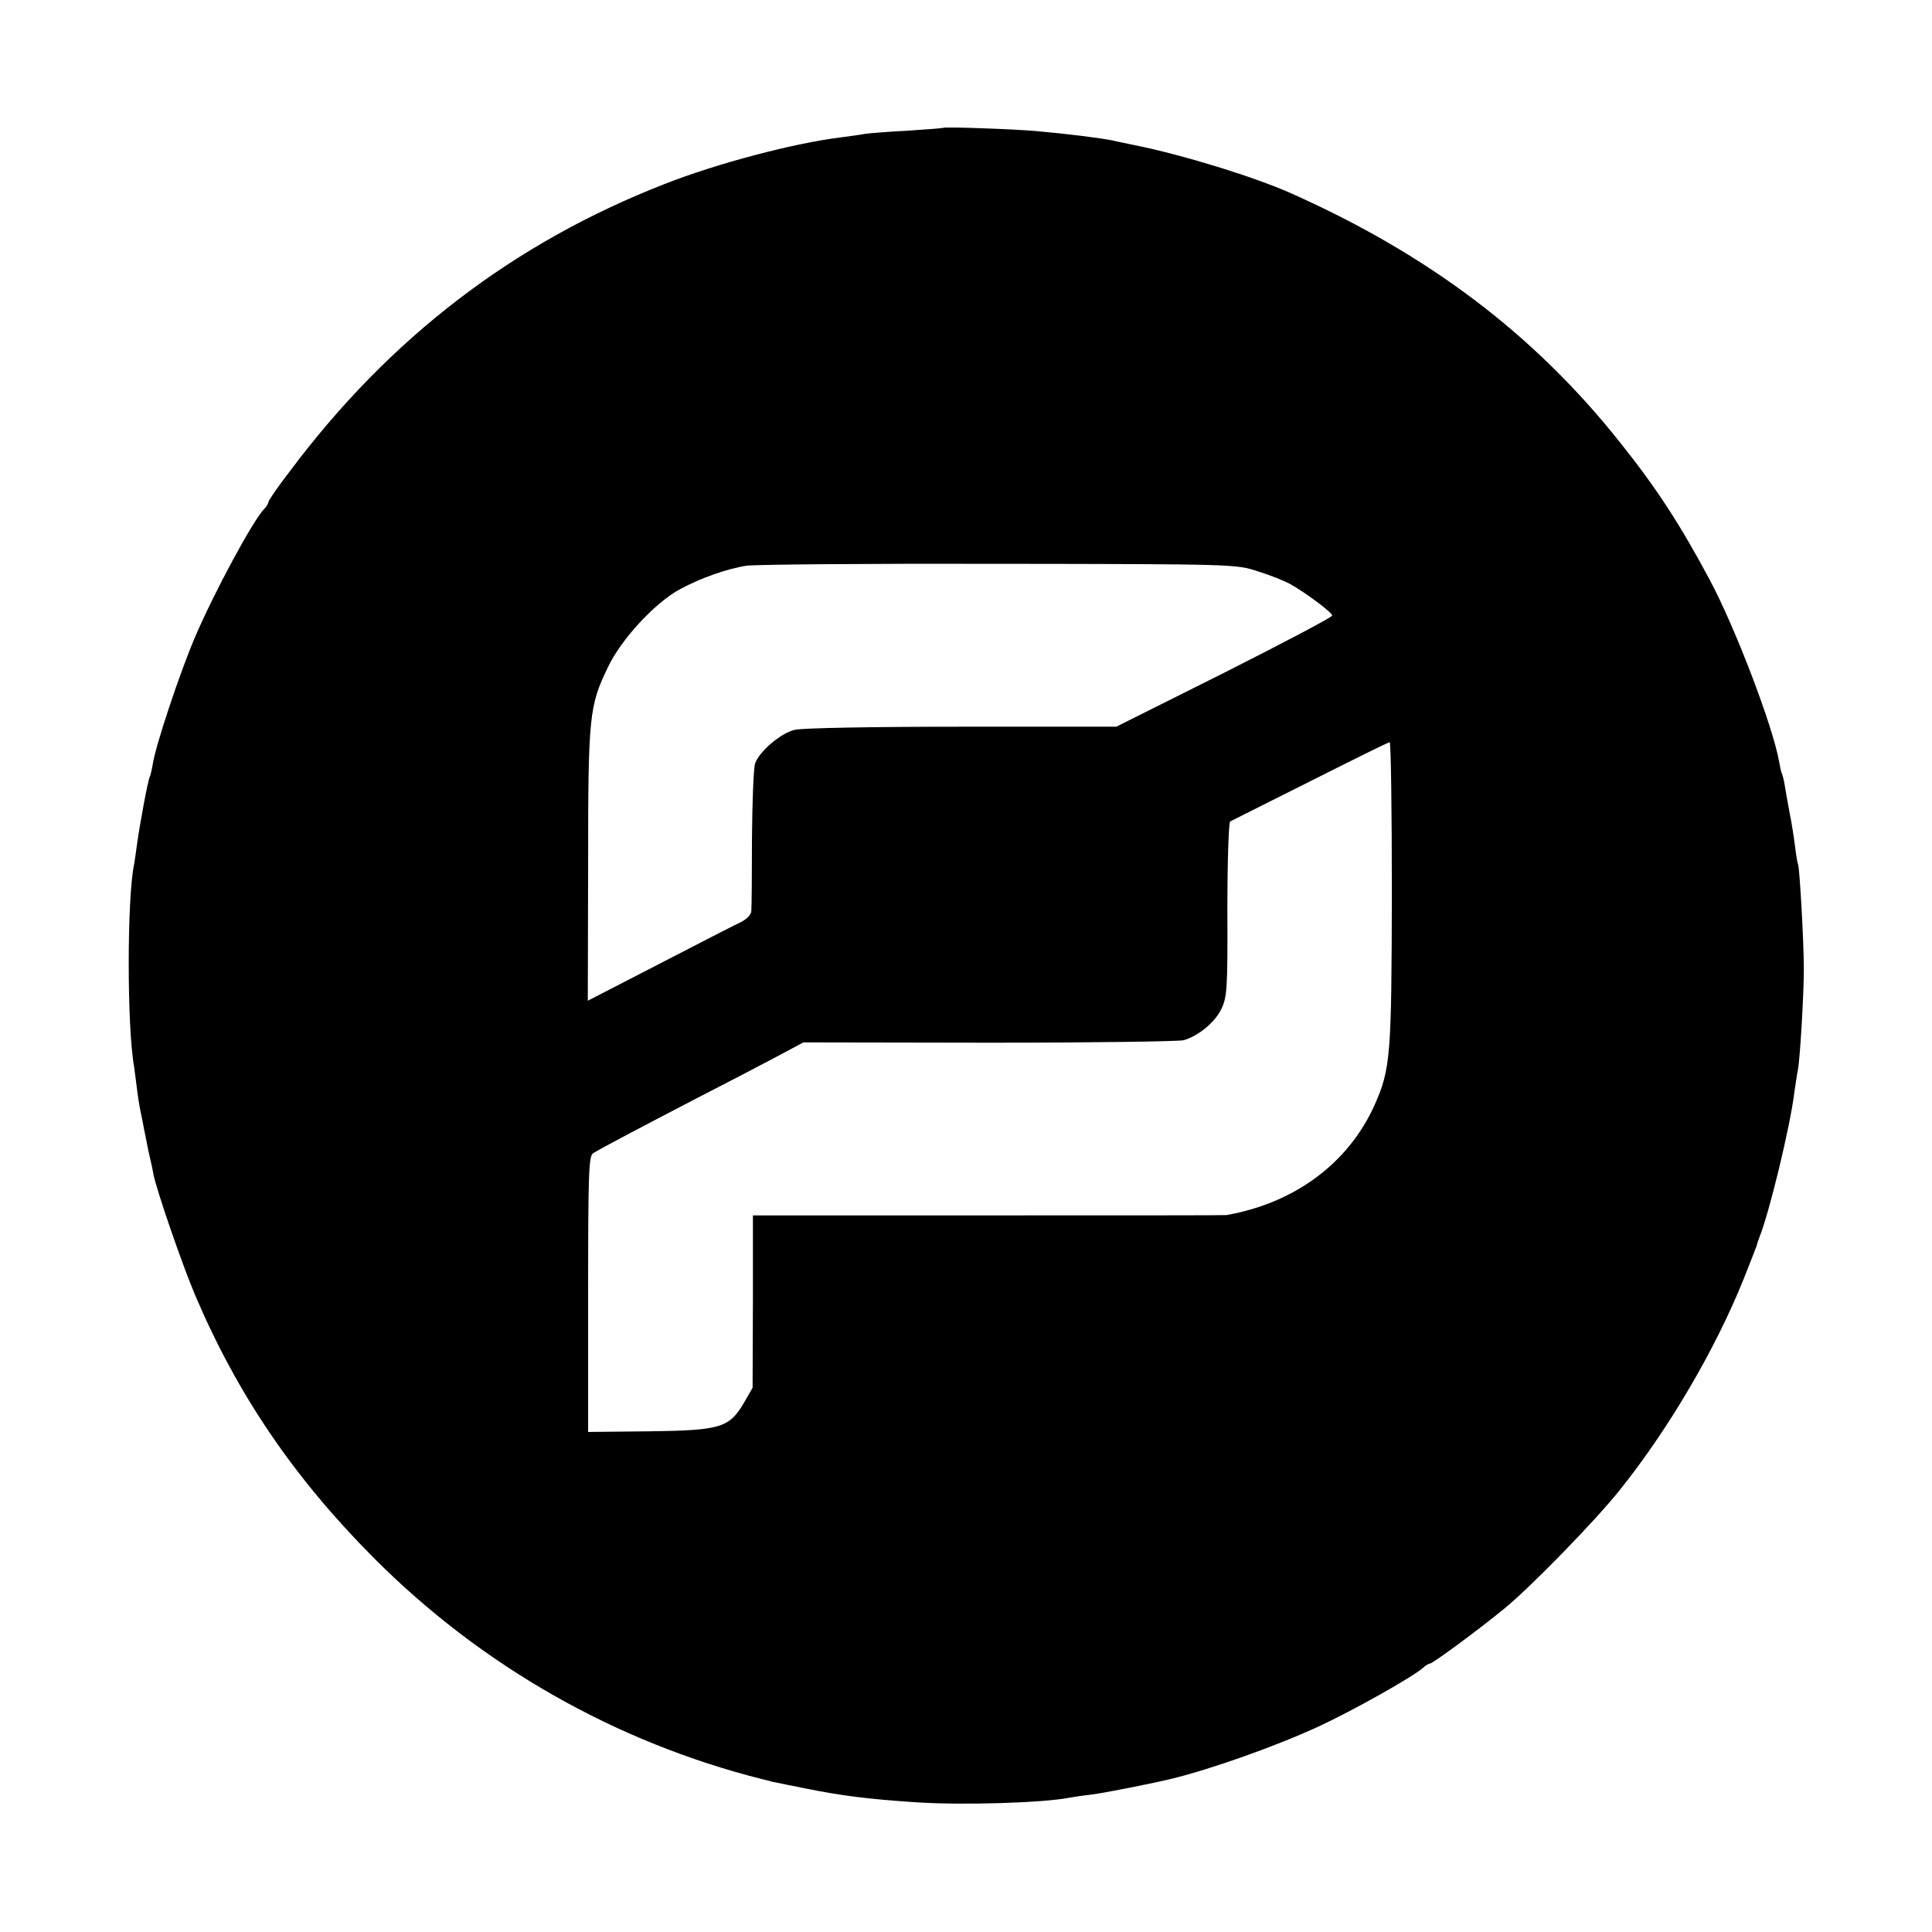
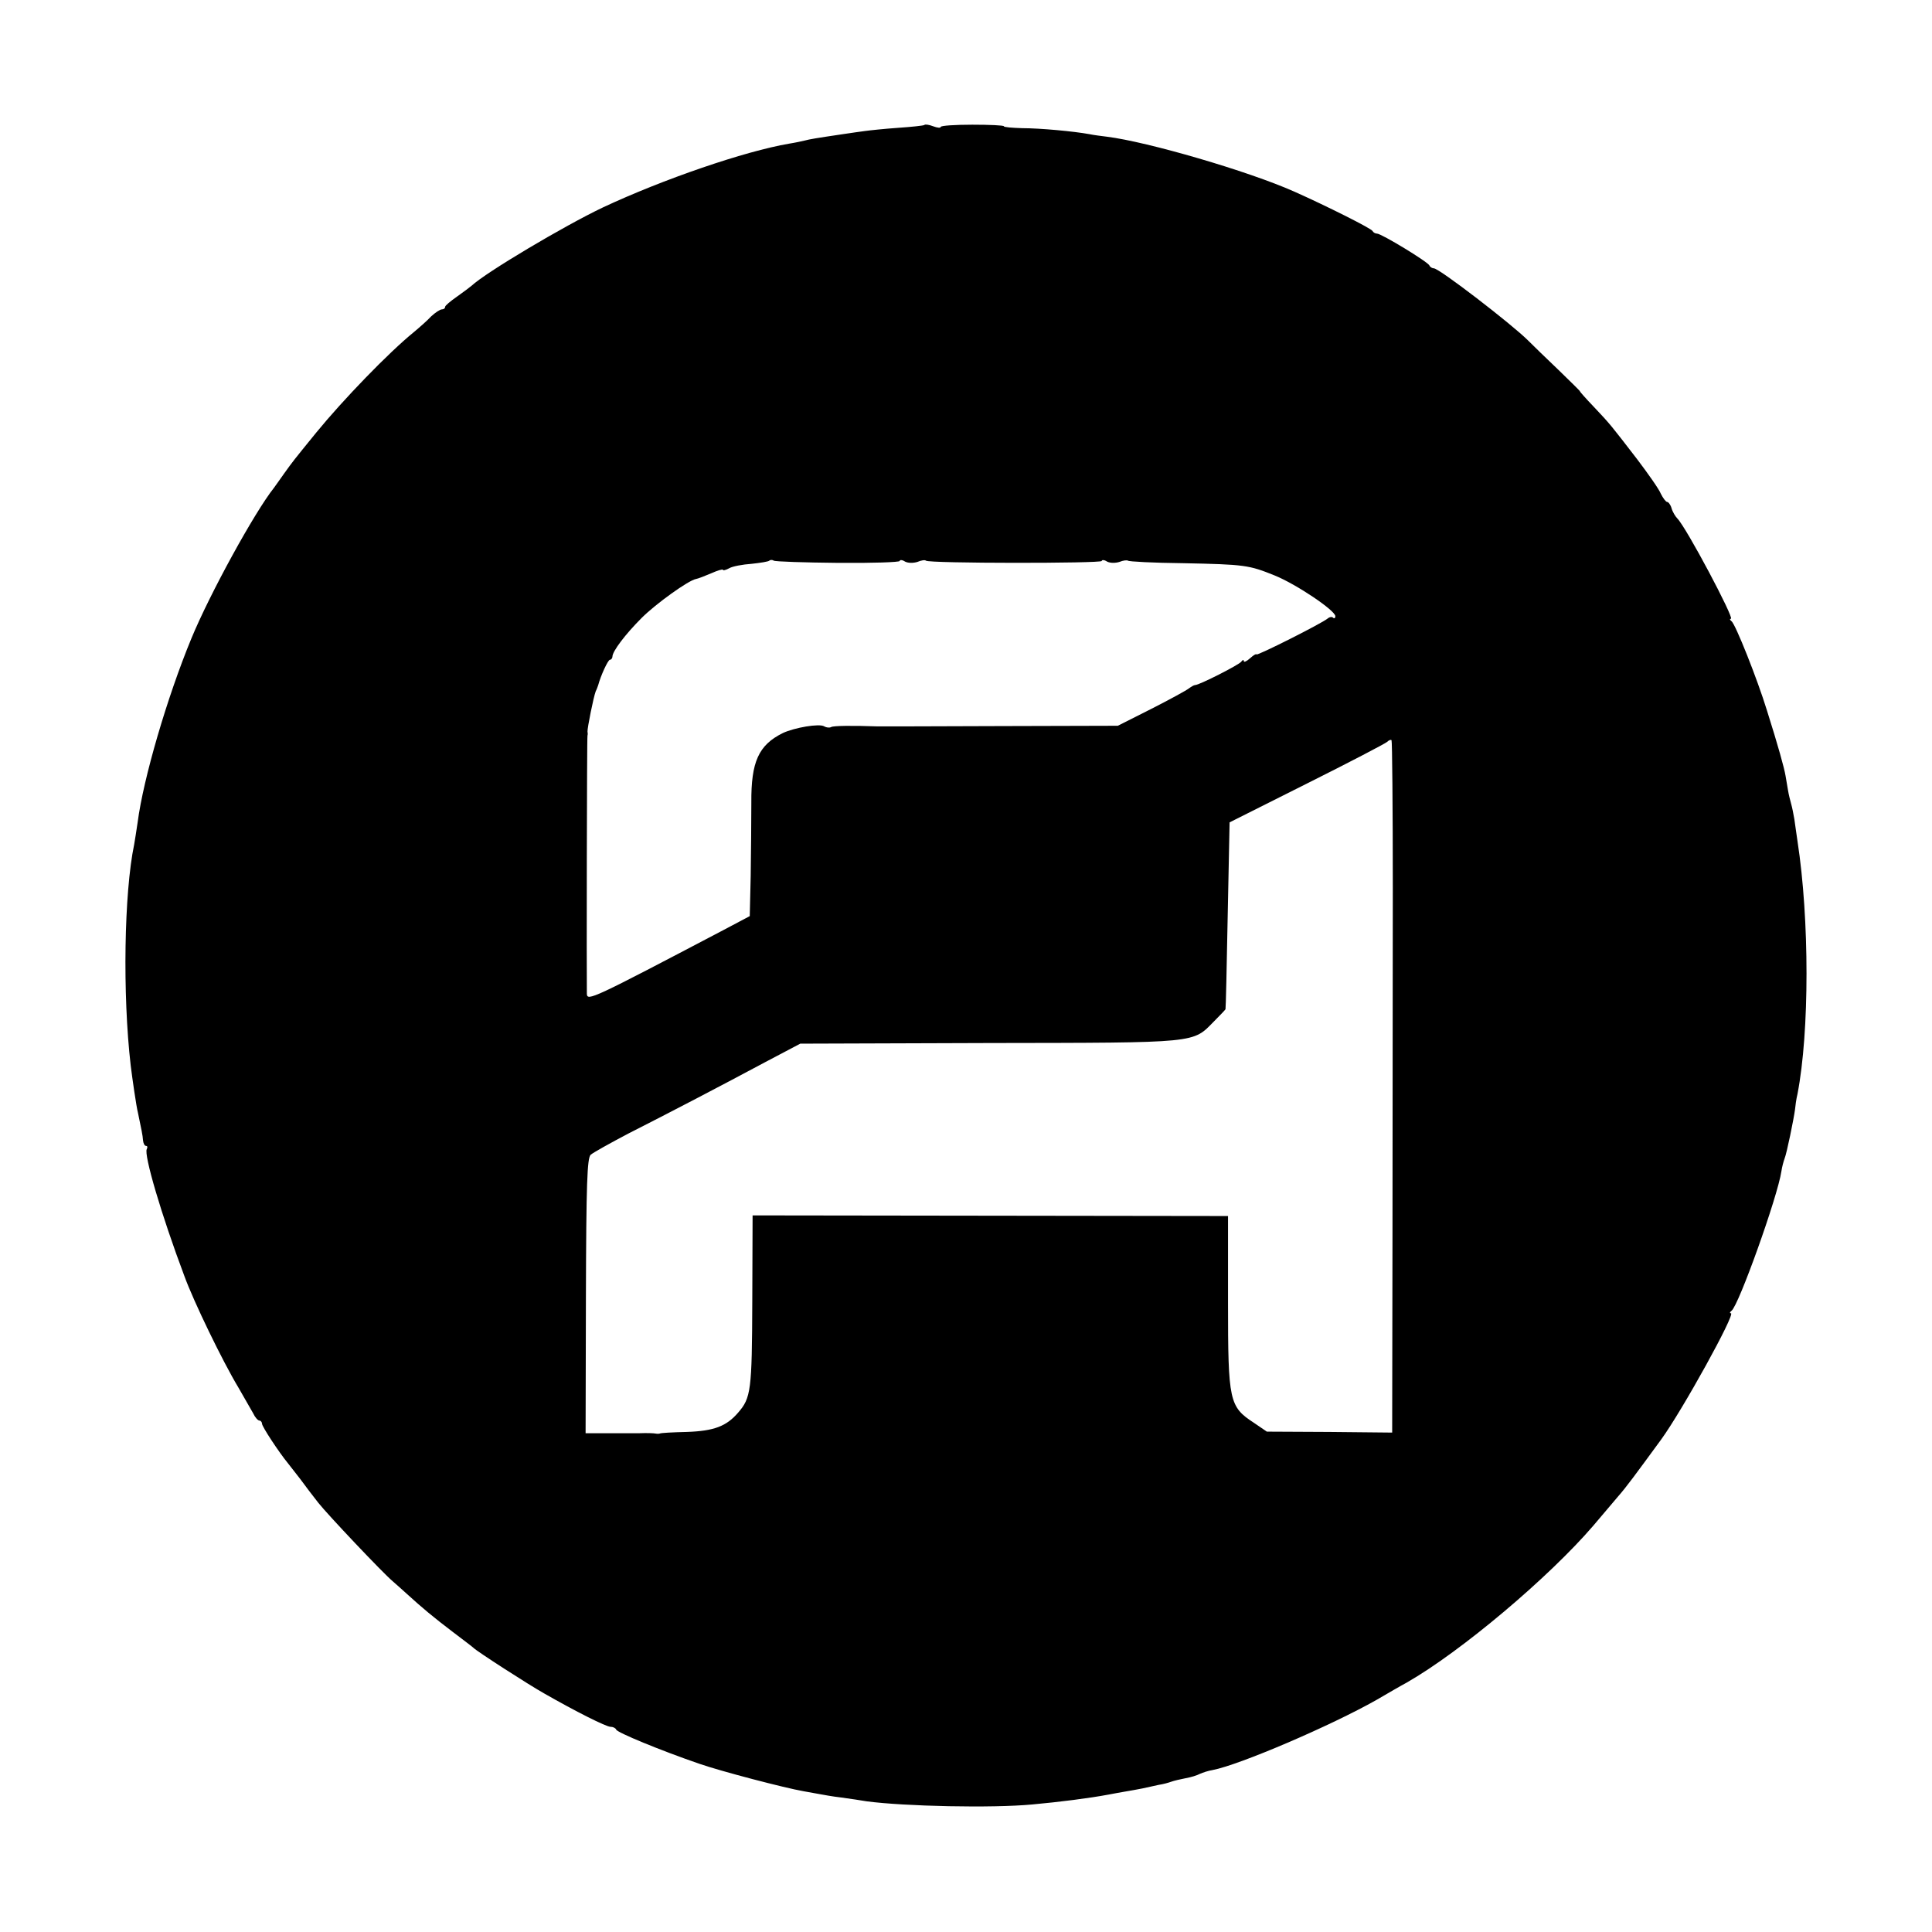
<svg xmlns="http://www.w3.org/2000/svg" version="1.0" width="612pt" height="612pt" viewBox="0 0 612 612" preserveAspectRatio="xMidYMid meet">
  <g transform="translate(0,612) scale(0.1,-0.1)" fill="#000000" stroke="none">
-     <path d="M2988 5715 c-2 -1 -52 -5 -113 -9 -60 -3 -121 -8 -135 -10 -14 -3 -47 -7 -75 -11 -149 -18 -395 -83 -560 -148 -477 -186 -870 -486 -1187 -910 -38 -49 -68 -93 -68 -98 0 -4 -6 -14 -13 -21 -36 -37 -159 -265 -220 -408 -48 -113 -124 -341 -133 -400 -3 -19 -8 -38 -10 -42 -5 -8 -32 -152 -40 -213 -3 -22 -7 -50 -9 -62 -23 -106 -23 -519 0 -643 2 -14 6 -45 9 -70 3 -25 8 -56 11 -70 3 -14 8 -38 11 -55 3 -16 10 -50 15 -75 6 -25 13 -56 15 -70 11 -53 89 -280 131 -380 135 -318 314 -581 568 -836 340 -341 765 -583 1230 -700 17 -4 32 -8 35 -9 3 0 21 -4 40 -8 19 -4 46 -9 60 -12 114 -23 199 -34 350 -44 149 -10 402 -2 485 14 11 2 43 7 70 10 41 5 188 34 255 50 127 31 336 105 469 167 108 50 298 157 329 185 7 7 17 13 21 13 9 0 154 107 237 175 83 68 285 275 365 375 156 195 303 446 393 670 21 52 39 100 41 105 1 6 5 17 8 25 31 76 98 352 111 460 4 25 8 56 11 70 7 34 19 240 19 320 0 89 -13 314 -18 331 -3 8 -7 34 -10 59 -3 25 -10 70 -16 100 -6 30 -13 71 -16 90 -3 19 -8 38 -10 41 -2 3 -5 19 -8 35 -20 114 -140 428 -221 579 -92 172 -167 288 -282 432 -271 342 -606 596 -1044 791 -114 51 -344 122 -494 152 -33 7 -64 13 -70 15 -41 8 -142 21 -245 30 -67 6 -288 14 -292 10z m997 -1405 c39 -12 83 -30 100 -39 49 -27 135 -91 135 -101 0 -5 -154 -86 -342 -181 l-342 -171 -491 0 c-277 0 -507 -4 -528 -10 -45 -11 -111 -68 -125 -106 -5 -15 -9 -121 -10 -237 0 -115 -1 -219 -2 -230 0 -12 -14 -26 -33 -36 -18 -8 -134 -68 -258 -132 l-227 -117 1 427 c0 476 3 506 63 630 41 87 148 203 227 246 66 36 152 66 212 75 28 4 388 7 800 6 748 -1 750 -1 820 -24z m424 -1017 c-1 -519 -4 -559 -55 -674 -83 -184 -253 -310 -469 -348 -3 -1 -341 -1 -752 -1 l-748 0 0 -273 -1 -273 -27 -47 c-47 -80 -74 -88 -301 -91 l-193 -2 0 436 c0 389 2 438 16 447 24 15 149 81 326 173 88 45 201 104 250 130 l90 48 590 -1 c325 0 602 4 615 8 47 14 99 57 119 99 18 38 20 63 19 316 0 151 4 276 9 278 4 2 118 59 253 127 135 68 248 124 252 124 4 1 7 -214 7 -476z" />
+     <path d="M2928 5724 c-3 -2 -40 -6 -84 -9 -43 -3 -90 -8 -104 -10 -14 -2 -45 -6 -70 -10 -88 -13 -105 -16 -120 -20 -8 -2 -31 -7 -50 -10 -141 -24 -400 -113 -590 -202 -124 -59 -371 -206 -416 -248 -6 -5 -27 -21 -47 -35 -20 -14 -37 -28 -37 -32 0 -5 -5 -8 -10 -8 -6 0 -21 -10 -34 -22 -12 -13 -37 -35 -55 -50 -80 -65 -223 -213 -309 -318 -74 -91 -74 -91 -102 -130 -13 -19 -28 -39 -32 -45 -62 -78 -204 -337 -262 -478 -76 -184 -152 -443 -170 -582 -4 -27 -9 -59 -11 -70 -32 -153 -37 -475 -11 -700 5 -41 18 -131 23 -150 11 -53 15 -71 16 -87 1 -10 5 -18 10 -18 4 0 5 -4 2 -10 -10 -17 46 -208 119 -402 29 -80 121 -270 171 -353 19 -33 40 -70 47 -82 6 -13 15 -23 20 -23 4 0 8 -5 8 -10 0 -9 54 -91 82 -125 4 -5 22 -28 39 -50 16 -22 42 -56 57 -75 29 -37 205 -223 236 -249 10 -9 31 -27 46 -41 46 -42 83 -73 145 -120 33 -25 62 -47 65 -50 9 -10 175 -117 225 -145 98 -56 195 -105 209 -105 8 0 16 -4 18 -9 3 -9 138 -65 263 -108 69 -24 272 -77 330 -87 17 -3 39 -7 50 -9 11 -2 43 -8 70 -11 28 -4 64 -9 80 -12 120 -16 398 -22 525 -10 88 8 181 20 240 31 14 3 39 7 55 10 17 3 41 7 55 10 14 3 36 8 50 11 14 2 32 7 40 10 8 3 29 8 45 11 17 3 37 9 46 14 9 4 27 10 40 12 85 16 376 141 519 222 36 21 79 46 96 55 173 99 451 334 591 497 26 31 62 73 78 92 28 32 52 65 137 181 67 92 237 400 221 400 -5 0 -3 4 2 8 22 15 146 361 158 442 2 14 7 32 10 40 7 17 29 125 33 155 1 11 4 34 8 50 38 197 38 553 0 800 -3 22 -8 54 -10 70 -3 17 -7 38 -10 48 -3 11 -8 30 -10 43 -2 13 -6 34 -8 47 -4 24 -23 93 -59 207 -30 98 -100 274 -112 282 -5 4 -7 8 -2 8 12 0 -141 289 -170 318 -6 6 -15 21 -18 32 -3 11 -10 20 -14 20 -4 0 -13 12 -20 26 -6 15 -40 63 -74 108 -84 109 -85 111 -138 167 -26 27 -45 49 -44 49 2 0 -29 30 -68 68 -39 37 -82 79 -96 93 -52 52 -282 229 -299 229 -5 0 -12 4 -14 9 -4 11 -152 101 -166 101 -6 0 -12 4 -14 8 -3 8 -147 80 -248 125 -146 65 -465 158 -594 174 -16 2 -41 5 -55 8 -49 9 -156 19 -213 19 -32 1 -58 3 -58 6 0 3 -45 5 -100 5 -55 0 -100 -3 -100 -7 0 -4 -11 -3 -24 2 -13 5 -26 7 -28 4z m-273 -1387 c107 -1 195 2 195 6 0 4 8 4 17 -2 10 -5 26 -5 39 -1 12 5 24 7 27 4 8 -9 557 -9 557 -1 0 4 8 4 17 -2 10 -5 26 -5 39 -1 12 5 24 6 27 4 3 -3 81 -7 173 -8 199 -4 210 -6 292 -39 69 -28 192 -111 192 -129 0 -6 -3 -8 -7 -5 -3 4 -11 3 -17 -2 -19 -16 -226 -120 -226 -114 0 3 -9 -2 -20 -12 -11 -10 -20 -14 -20 -9 0 5 -4 4 -8 -2 -7 -10 -133 -74 -146 -74 -4 0 -12 -5 -19 -10 -7 -6 -60 -35 -119 -65 l-107 -54 -373 -1 c-205 -1 -380 -1 -388 -1 -83 3 -140 2 -147 -2 -5 -3 -15 -2 -22 2 -15 10 -95 -4 -131 -21 -77 -38 -101 -91 -100 -221 0 -56 -1 -160 -2 -231 l-3 -128 -85 -45 c-415 -218 -430 -225 -431 -201 -1 54 0 813 2 818 1 3 1 8 0 12 -1 10 19 110 26 128 4 8 7 17 8 20 8 30 31 80 37 80 4 0 8 5 8 10 0 17 41 71 93 123 44 44 148 119 172 123 6 1 27 9 48 18 20 9 37 14 37 11 0 -3 9 -1 20 5 10 6 42 12 71 14 28 3 53 7 56 10 3 3 10 3 14 0 5 -3 97 -6 204 -7z m1757 -1029 c0 -255 -1 -747 -1 -1094 l-1 -632 -198 2 -199 1 -41 28 c-78 51 -82 68 -82 380 l0 275 -753 1 -753 1 -1 -272 c-1 -283 -4 -306 -45 -353 -37 -43 -76 -58 -163 -61 -44 -1 -82 -3 -85 -5 -3 -1 -9 -1 -14 0 -4 1 -27 2 -50 1 -22 0 -50 0 -61 0 -11 0 -40 0 -65 0 l-45 0 1 434 c1 358 4 437 15 448 8 7 62 37 119 67 132 67 293 151 435 227 l110 58 600 2 c667 1 642 -1 711 69 19 19 35 36 36 38 1 1 4 135 7 297 l6 295 245 123 c134 67 249 127 254 132 5 5 12 8 14 5 2 -2 4 -212 4 -467z" />
  </g>
</svg>
